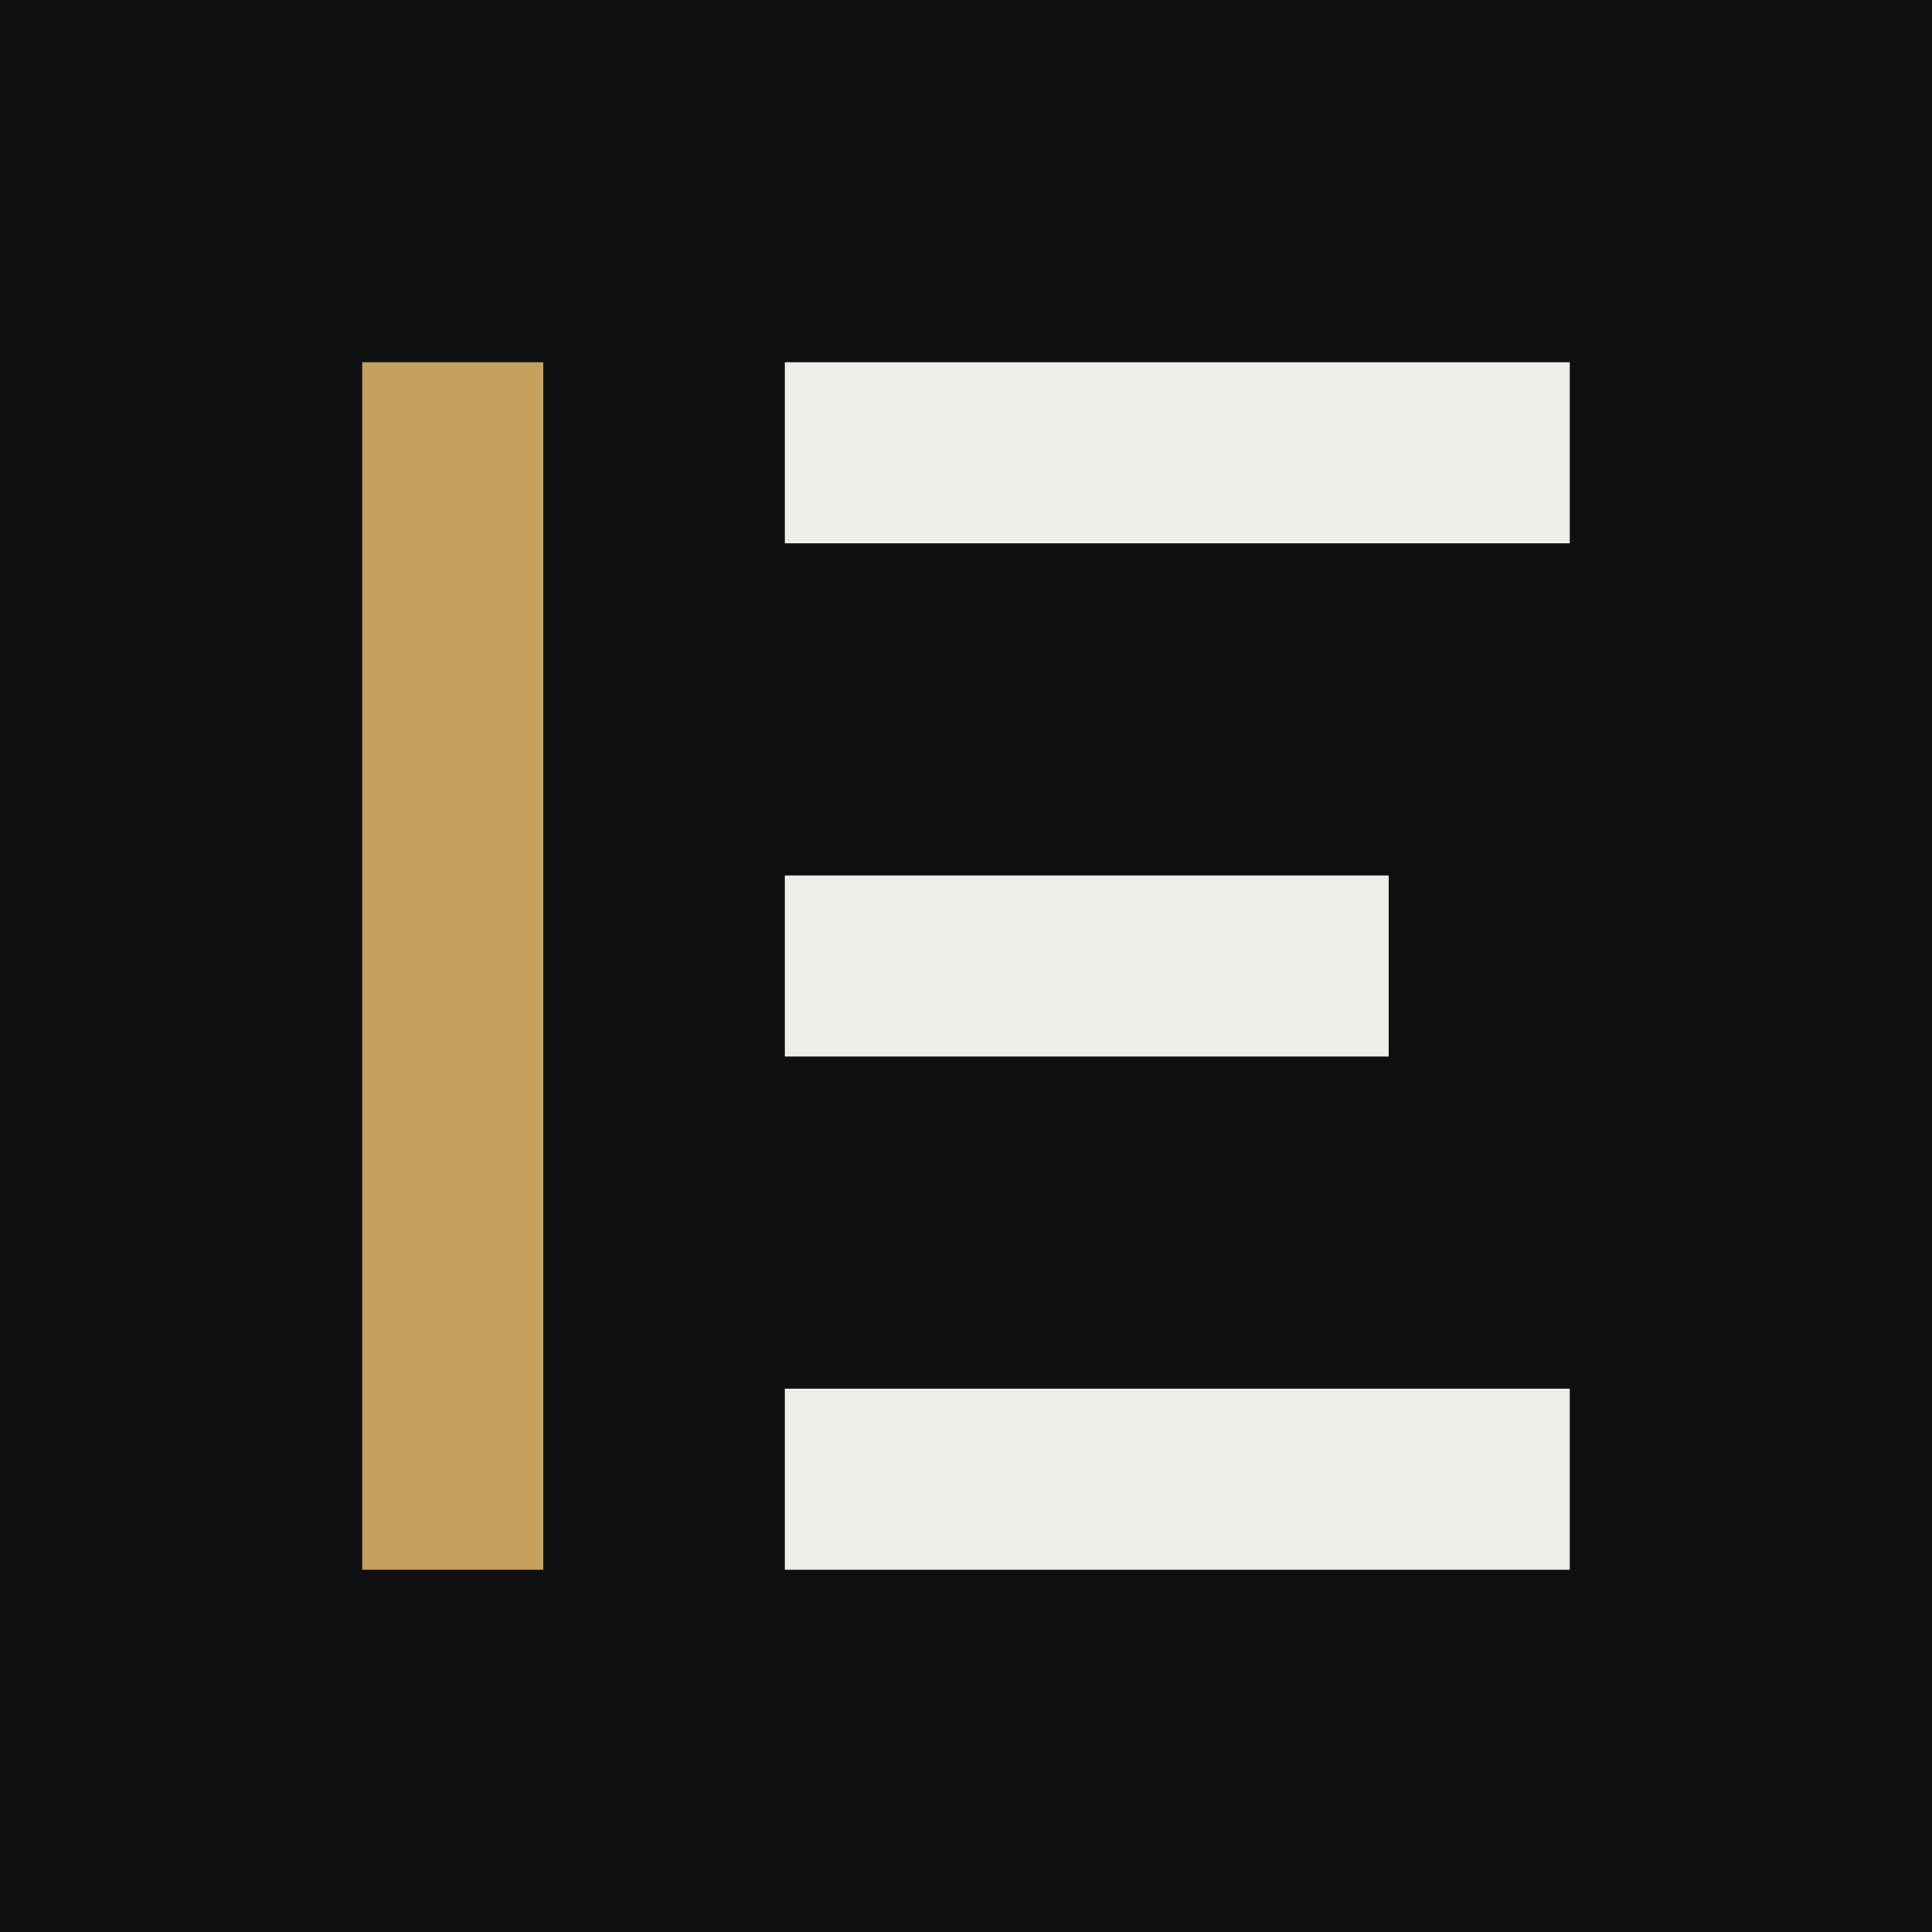
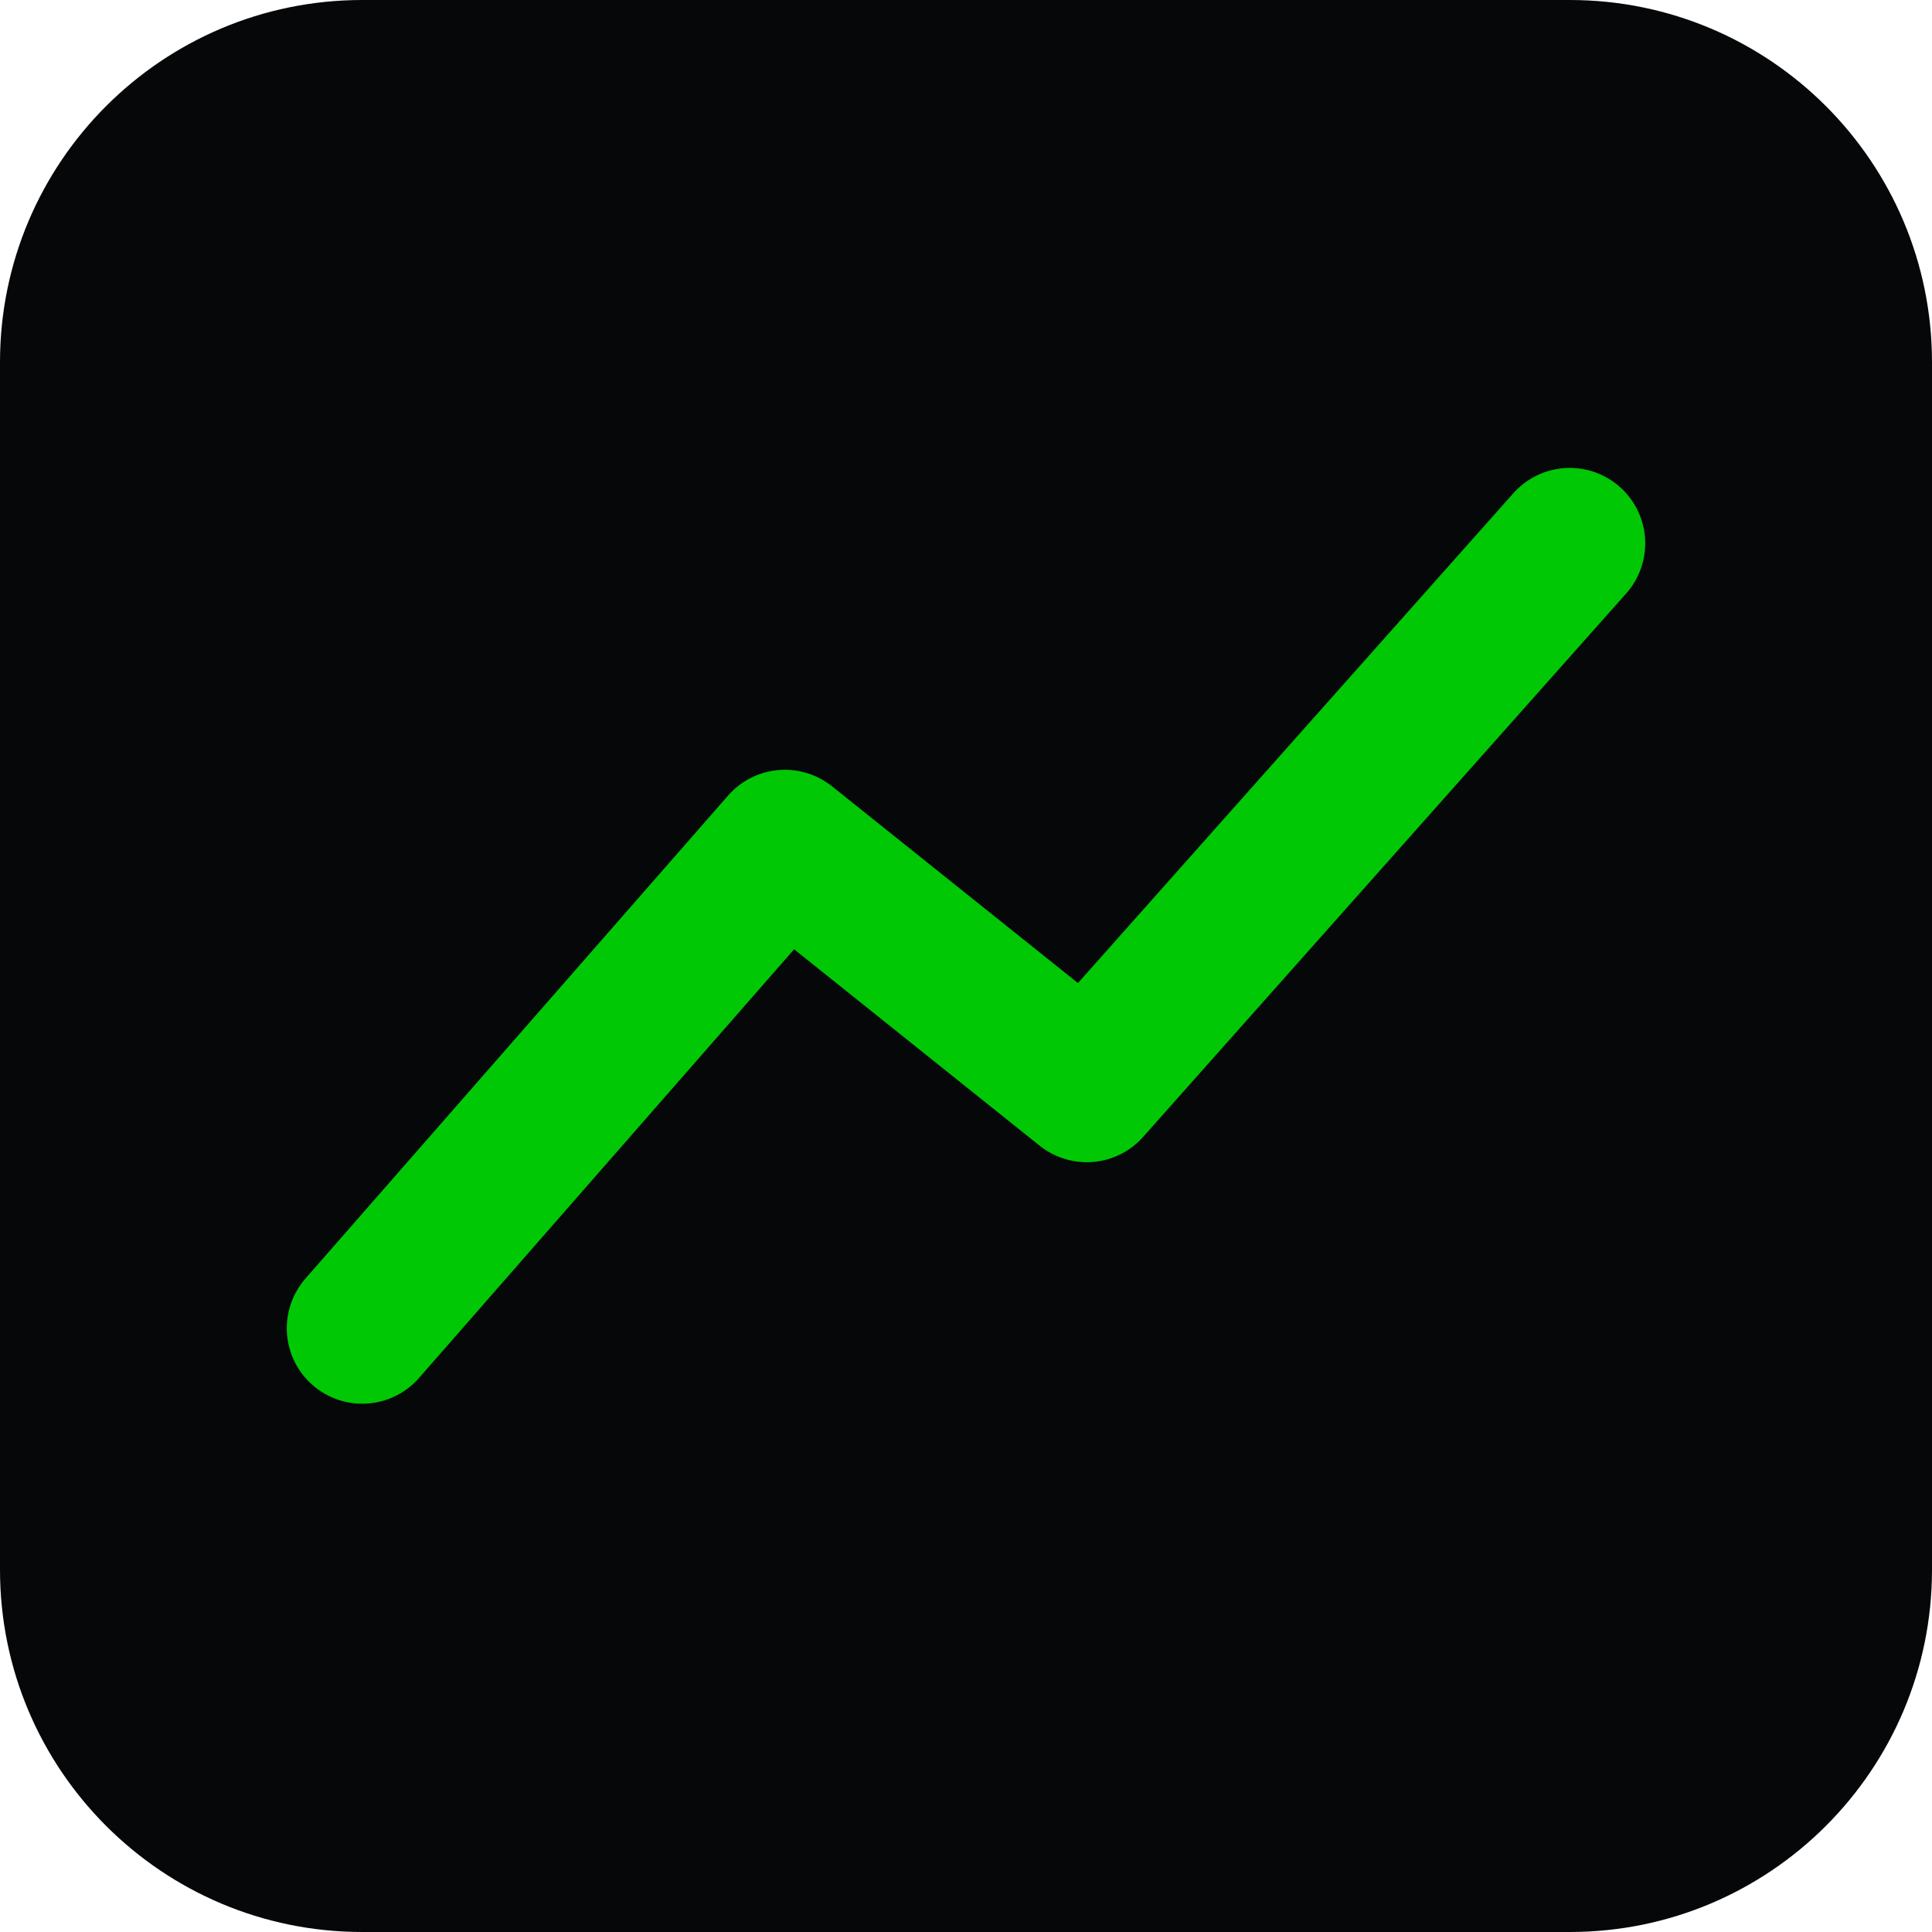
<svg xmlns="http://www.w3.org/2000/svg" viewBox="0 0 32 32">
-   <rect width="32" height="32" fill="#0e0f11" />
-   <rect x="6" y="6" width="3" height="20" fill="#c6a15e" />
-   <rect x="13" y="6" width="13" height="3" fill="#f0eee8" />
-   <rect x="13" y="14.5" width="10" height="3" fill="#f0eee8" />
-   <rect x="13" y="23" width="13" height="3" fill="#f0eee8" />
+   <rect width="32" height="32" rx="6" fill="#050709" />
+   <path d="M6 22 L13 14 L18 18 L26 9" fill="none" stroke="#00c805" stroke-width="2.5" stroke-linecap="round" stroke-linejoin="round" />
</svg>
